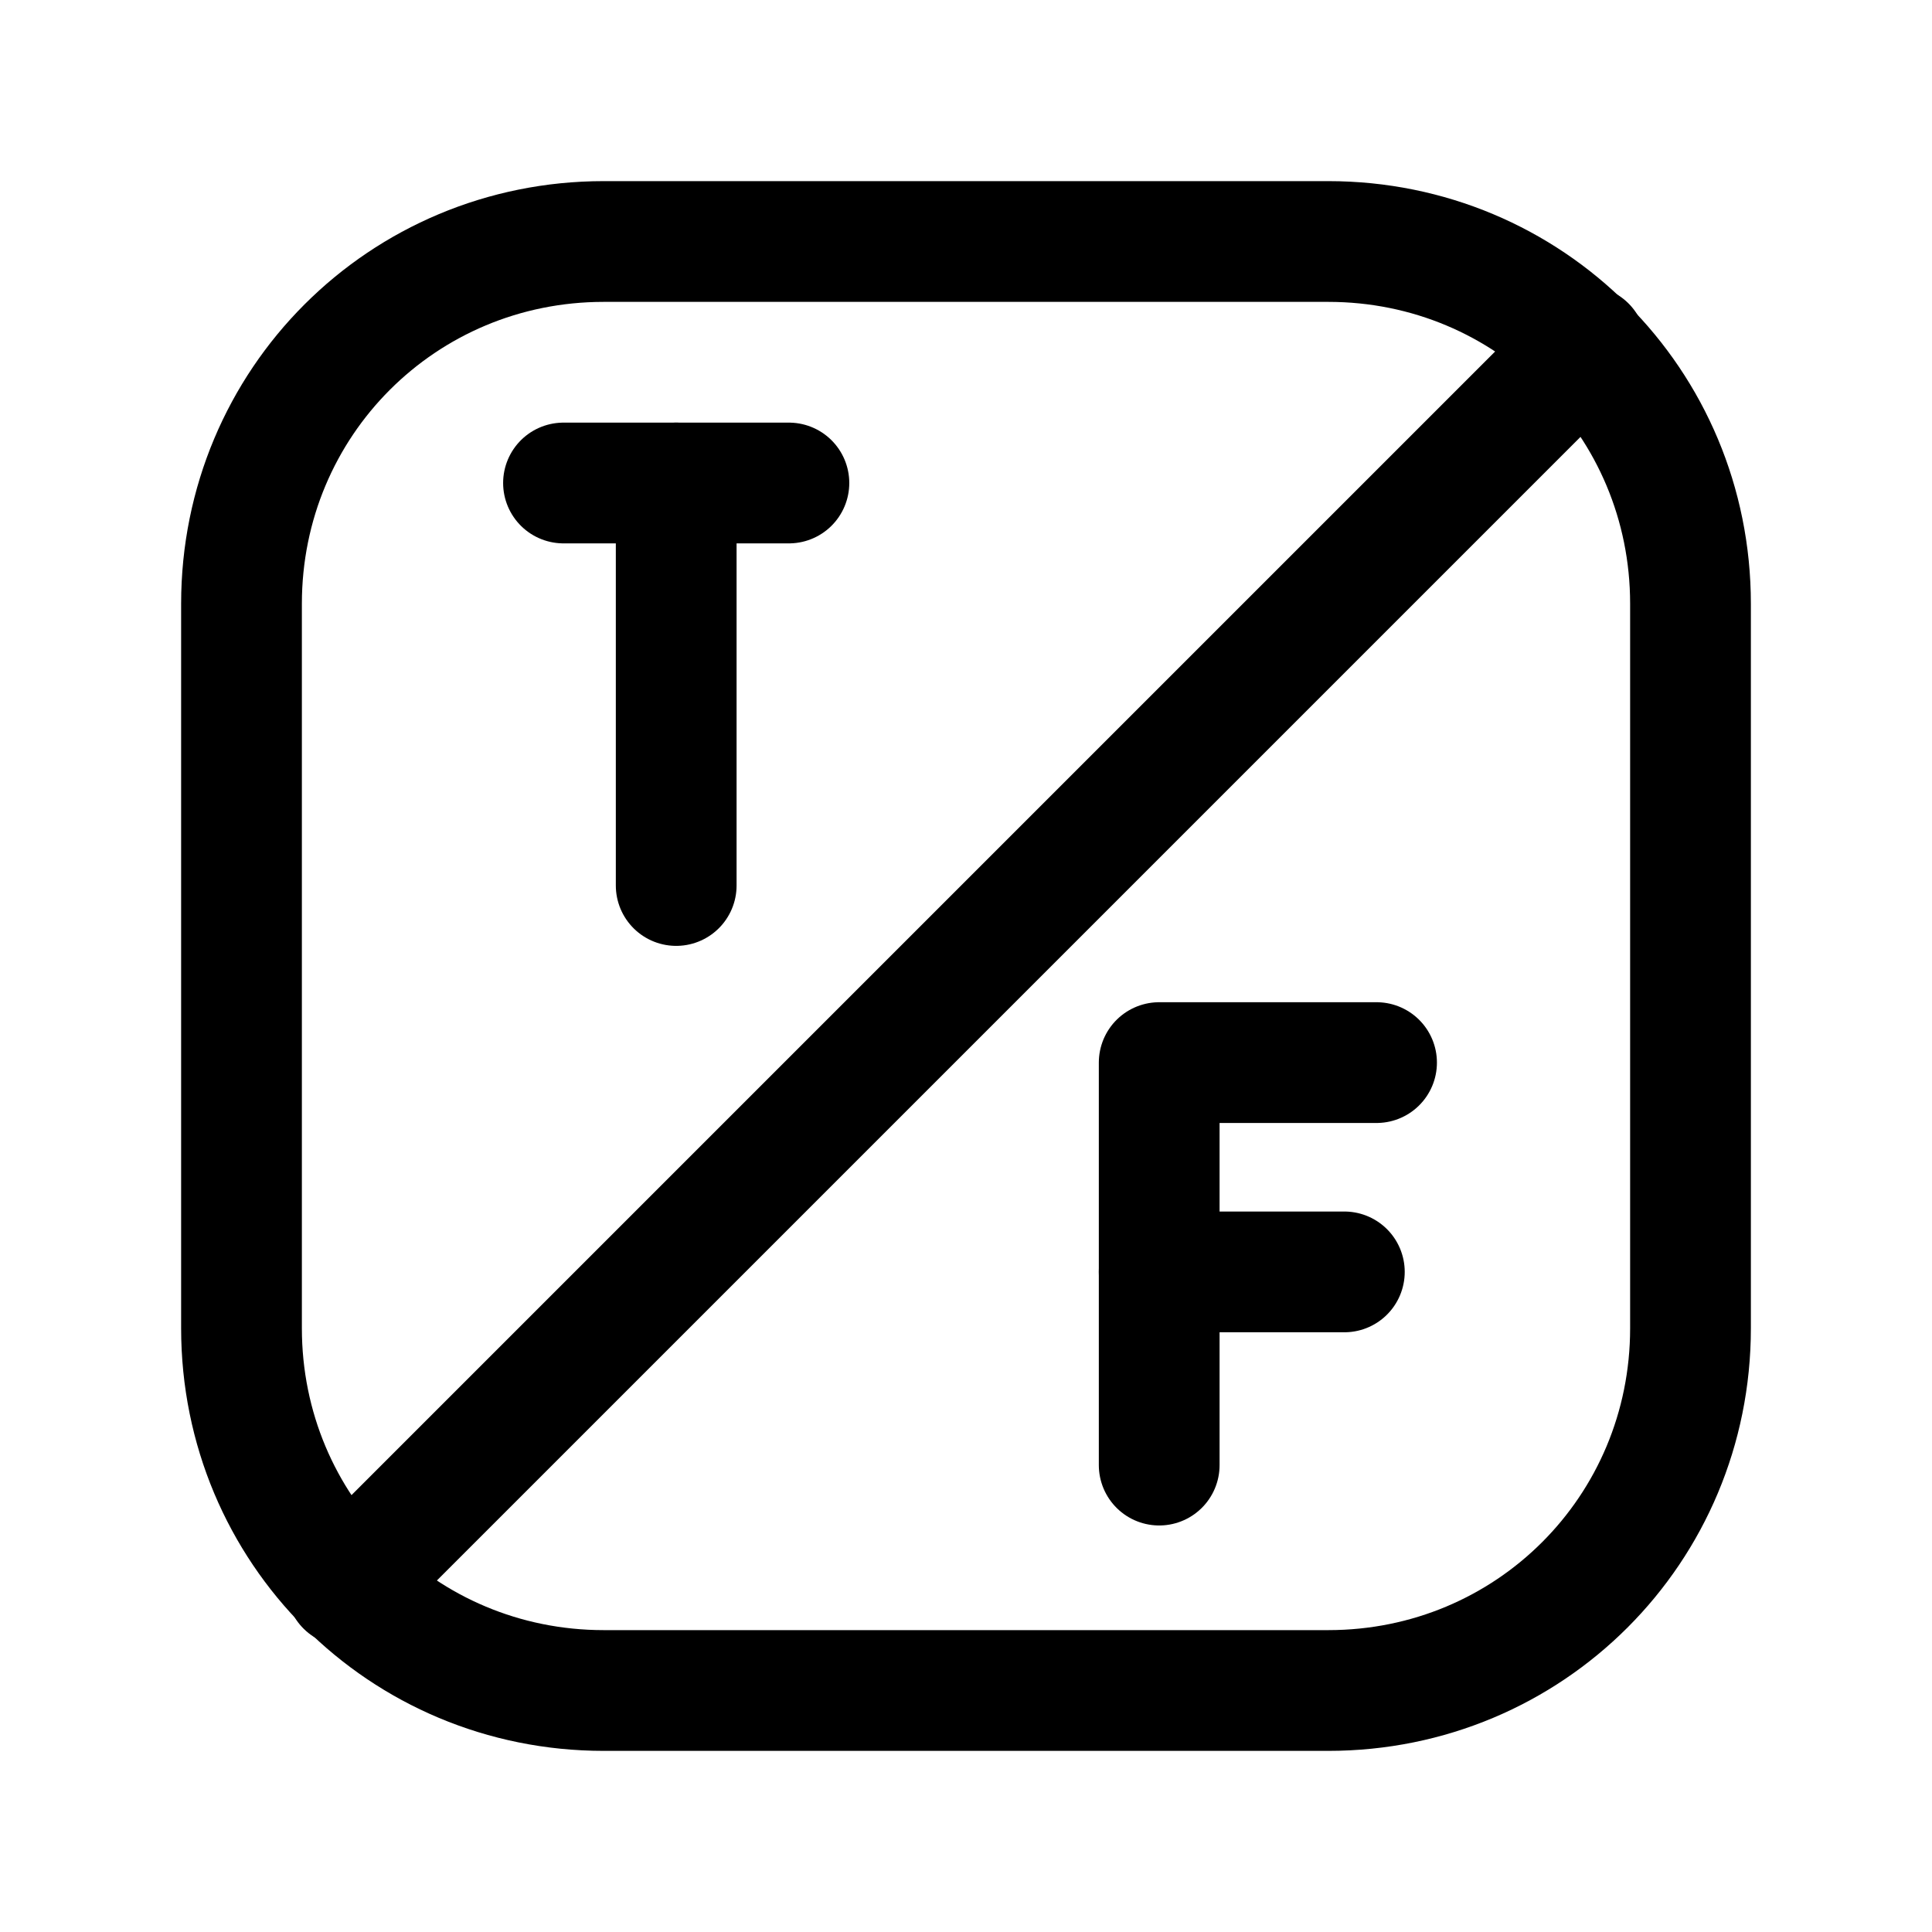
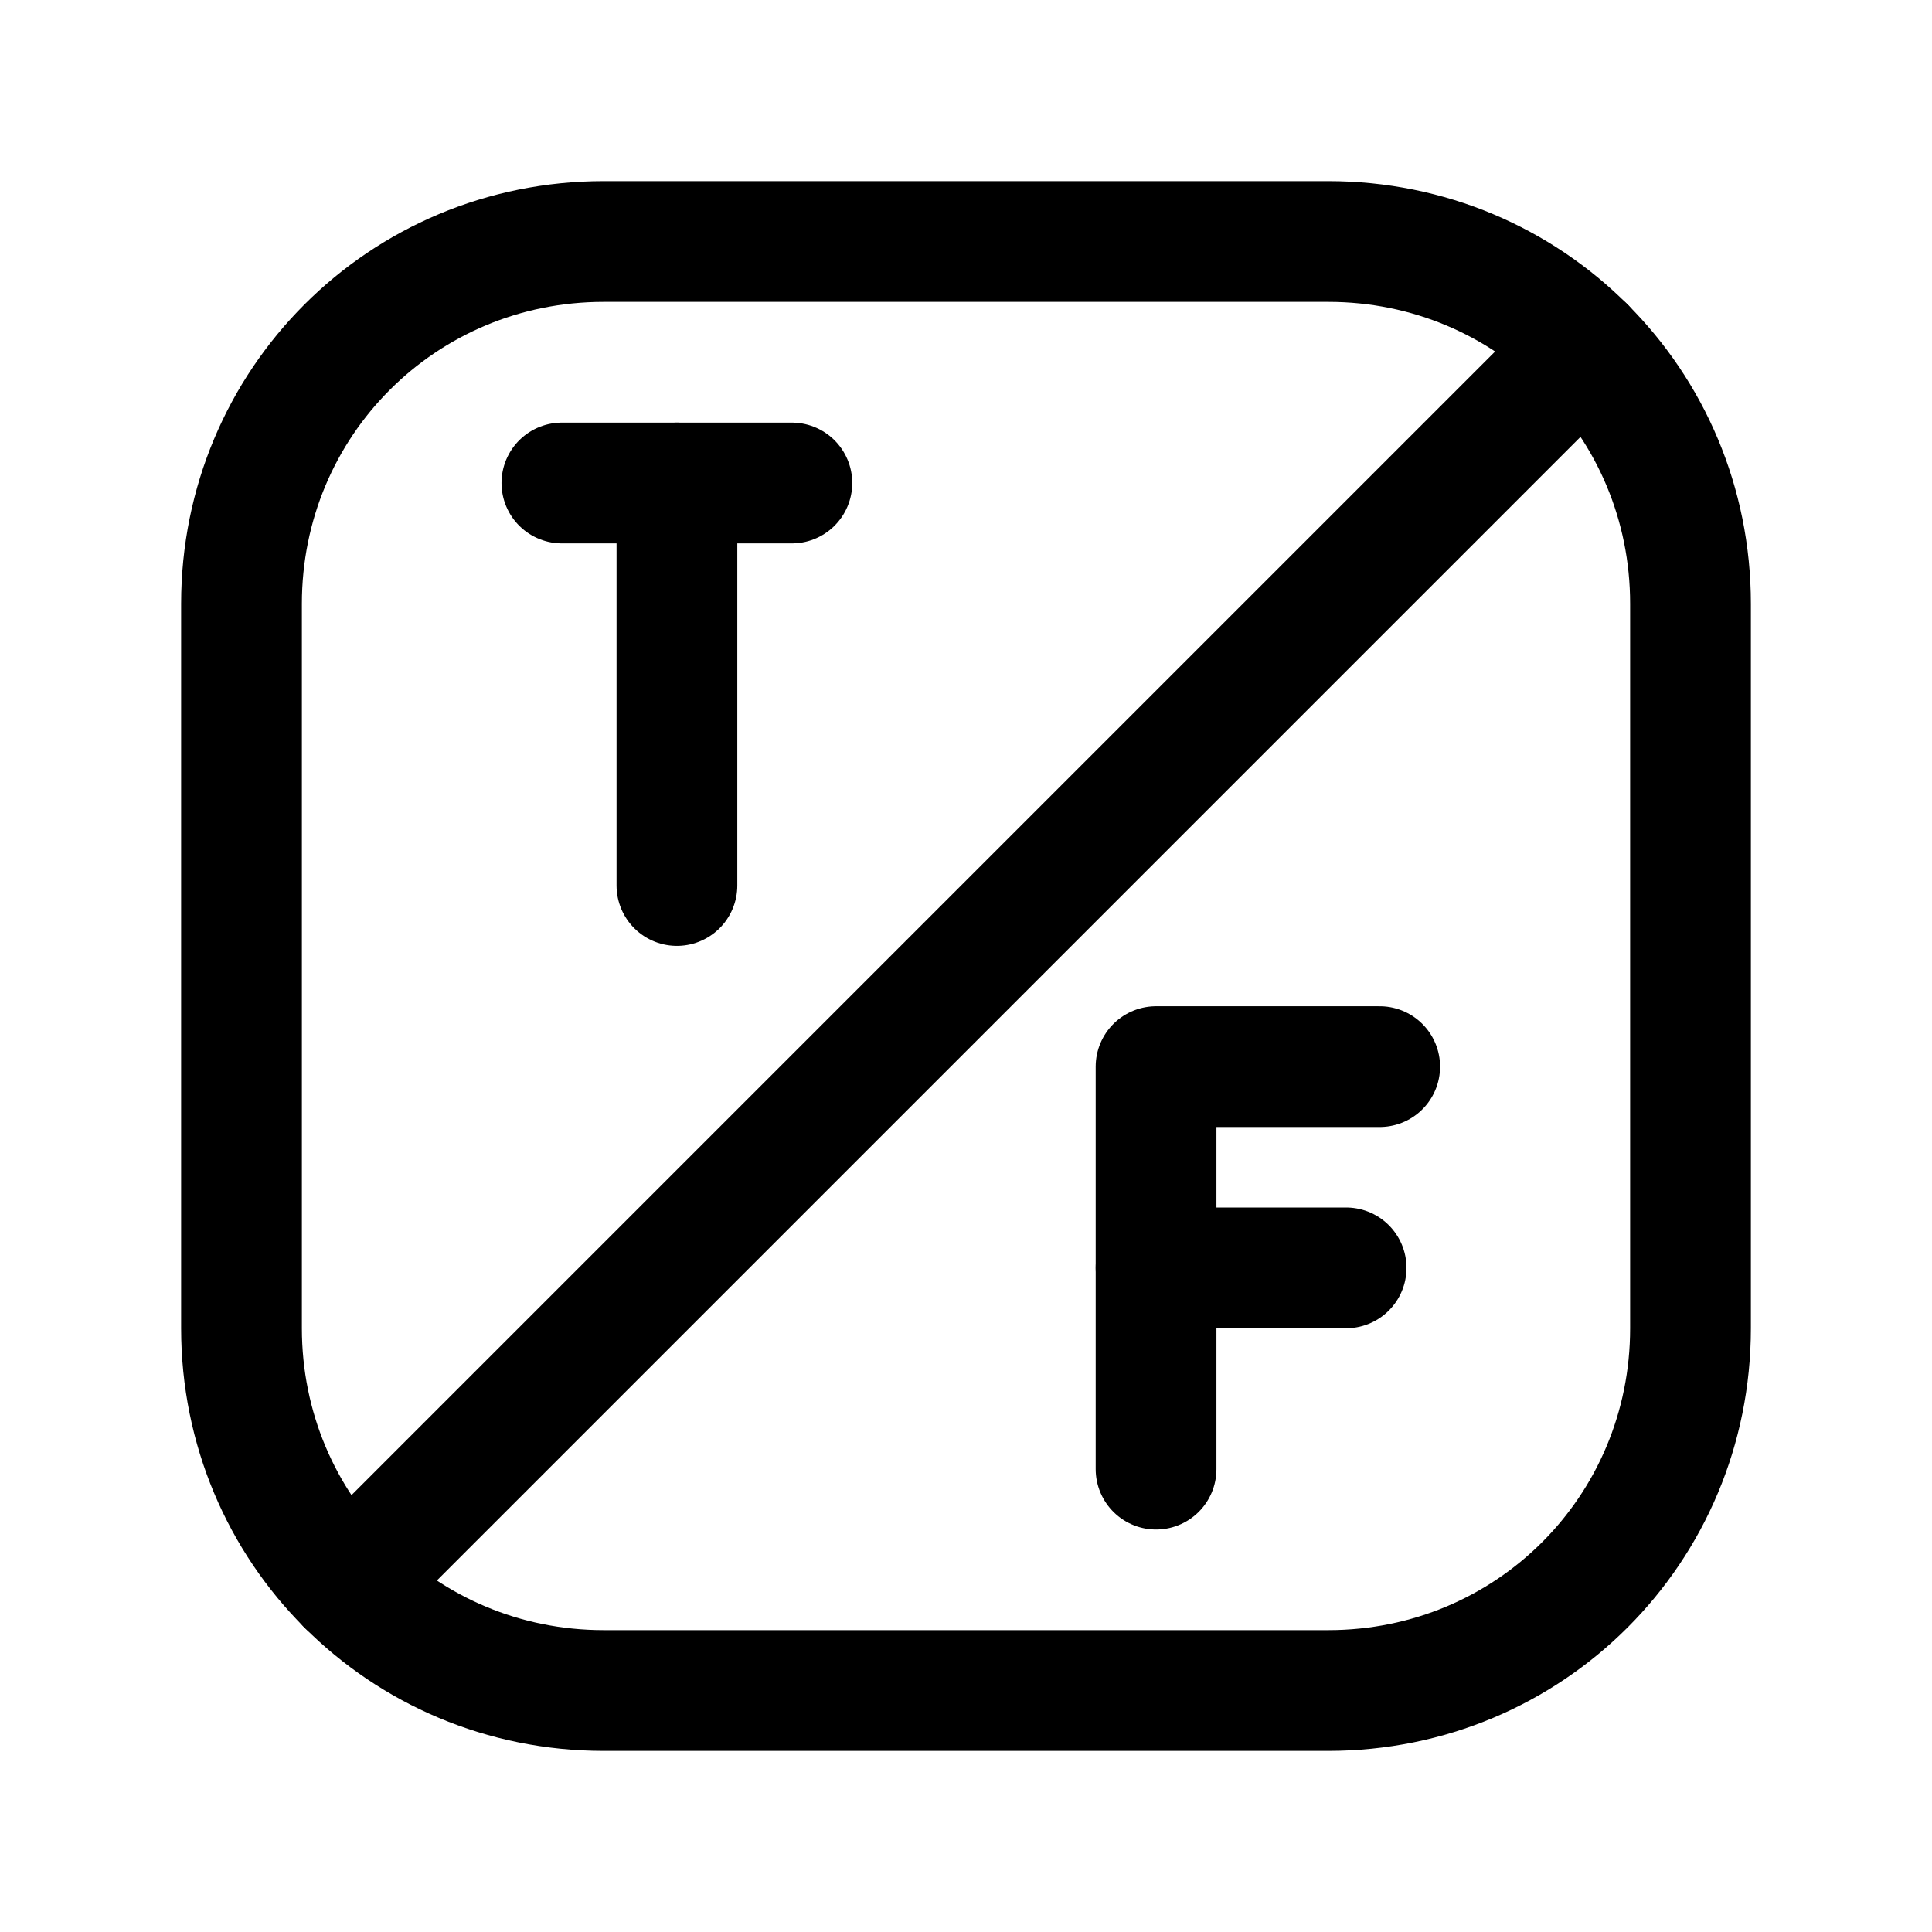
- <svg xmlns="http://www.w3.org/2000/svg" version="1.1" id="Layer_1" x="0px" y="0px" viewBox="0 0 24 24" style="enable-background:new 0 0 24 24;" xml:space="preserve">
+ <svg xmlns="http://www.w3.org/2000/svg" version="1.1" x="0px" y="0px" viewBox="0 0 24 24" style="enable-background:new 0 0 24 24;" xml:space="preserve">
  <style type="text/css">
	.st0{fill:none;stroke:#000000;stroke-width:1.5;stroke-linecap:round;stroke-linejoin:round;}
</style>
  <path class="st0" d="M16.5,21h-9C5,21,3,19,3,16.5v-9C3,5,5,3,7.5,3h9C19,3,21,5,21,7.5v9C21,19,19,21,16.5,21z" />
-   <line class="st0" x1="4.3" y1="19.7" x2="19.7" y2="4.3" />
+   <line class="st0" x1="4.312" y1="19.688" x2="19.688" y2="4.312" />
  <g>
-     <line class="st0" x1="8.4" y1="11" x2="8.4" y2="6" />
-     <line class="st0" x1="9.8" y1="6" x2="7" y2="6" />
+     <line class="st0" x1="8.409" y1="11" x2="8.409" y2="6" />
+     <line class="st0" x1="9.837" y1="6" x2="6.98" y2="6" />
  </g>
  <g>
-     <polyline class="st0" points="14.4,18.2 14.4,13.2 17.1,13.2  " />
-     <line class="st0" x1="16.7" y1="15.8" x2="14.4" y2="15.8" />
+     <polyline class="st0" points="14.361,18.25 14.361,13.25 17.139,13.25  " />
+     <line class="st0" x1="16.722" y1="15.75" x2="14.361" y2="15.75" />
  </g>
</svg>
